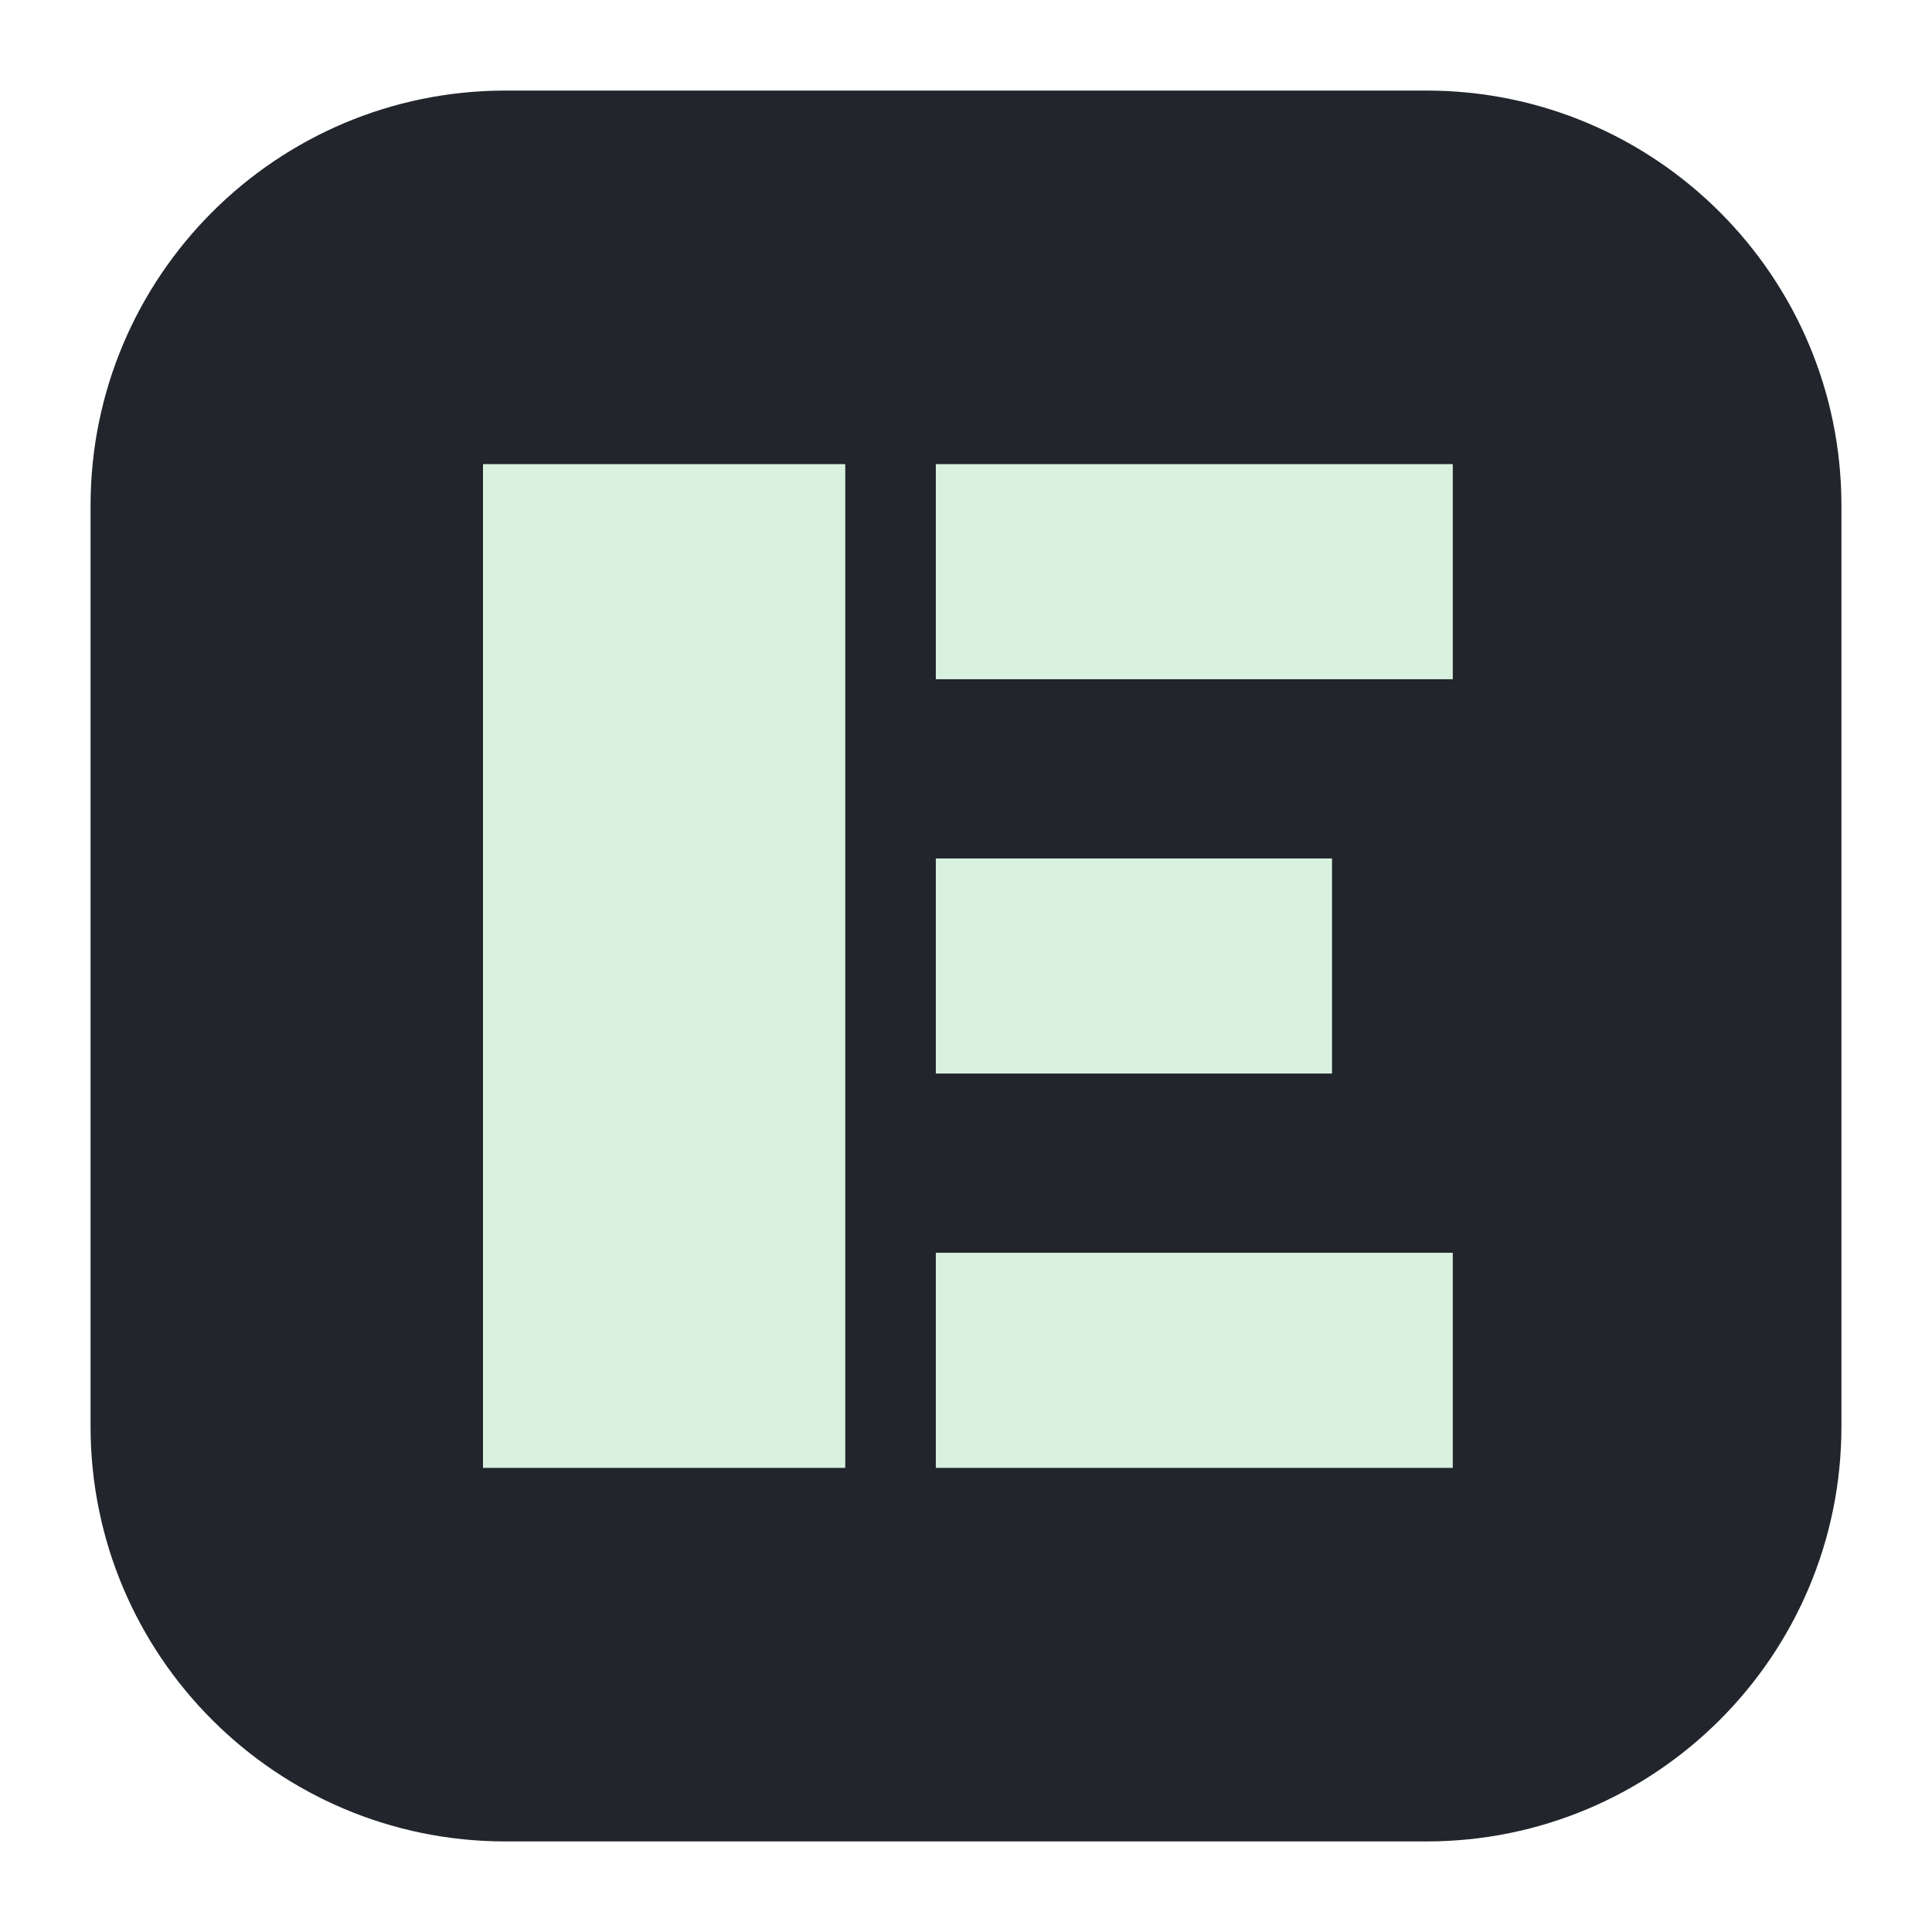
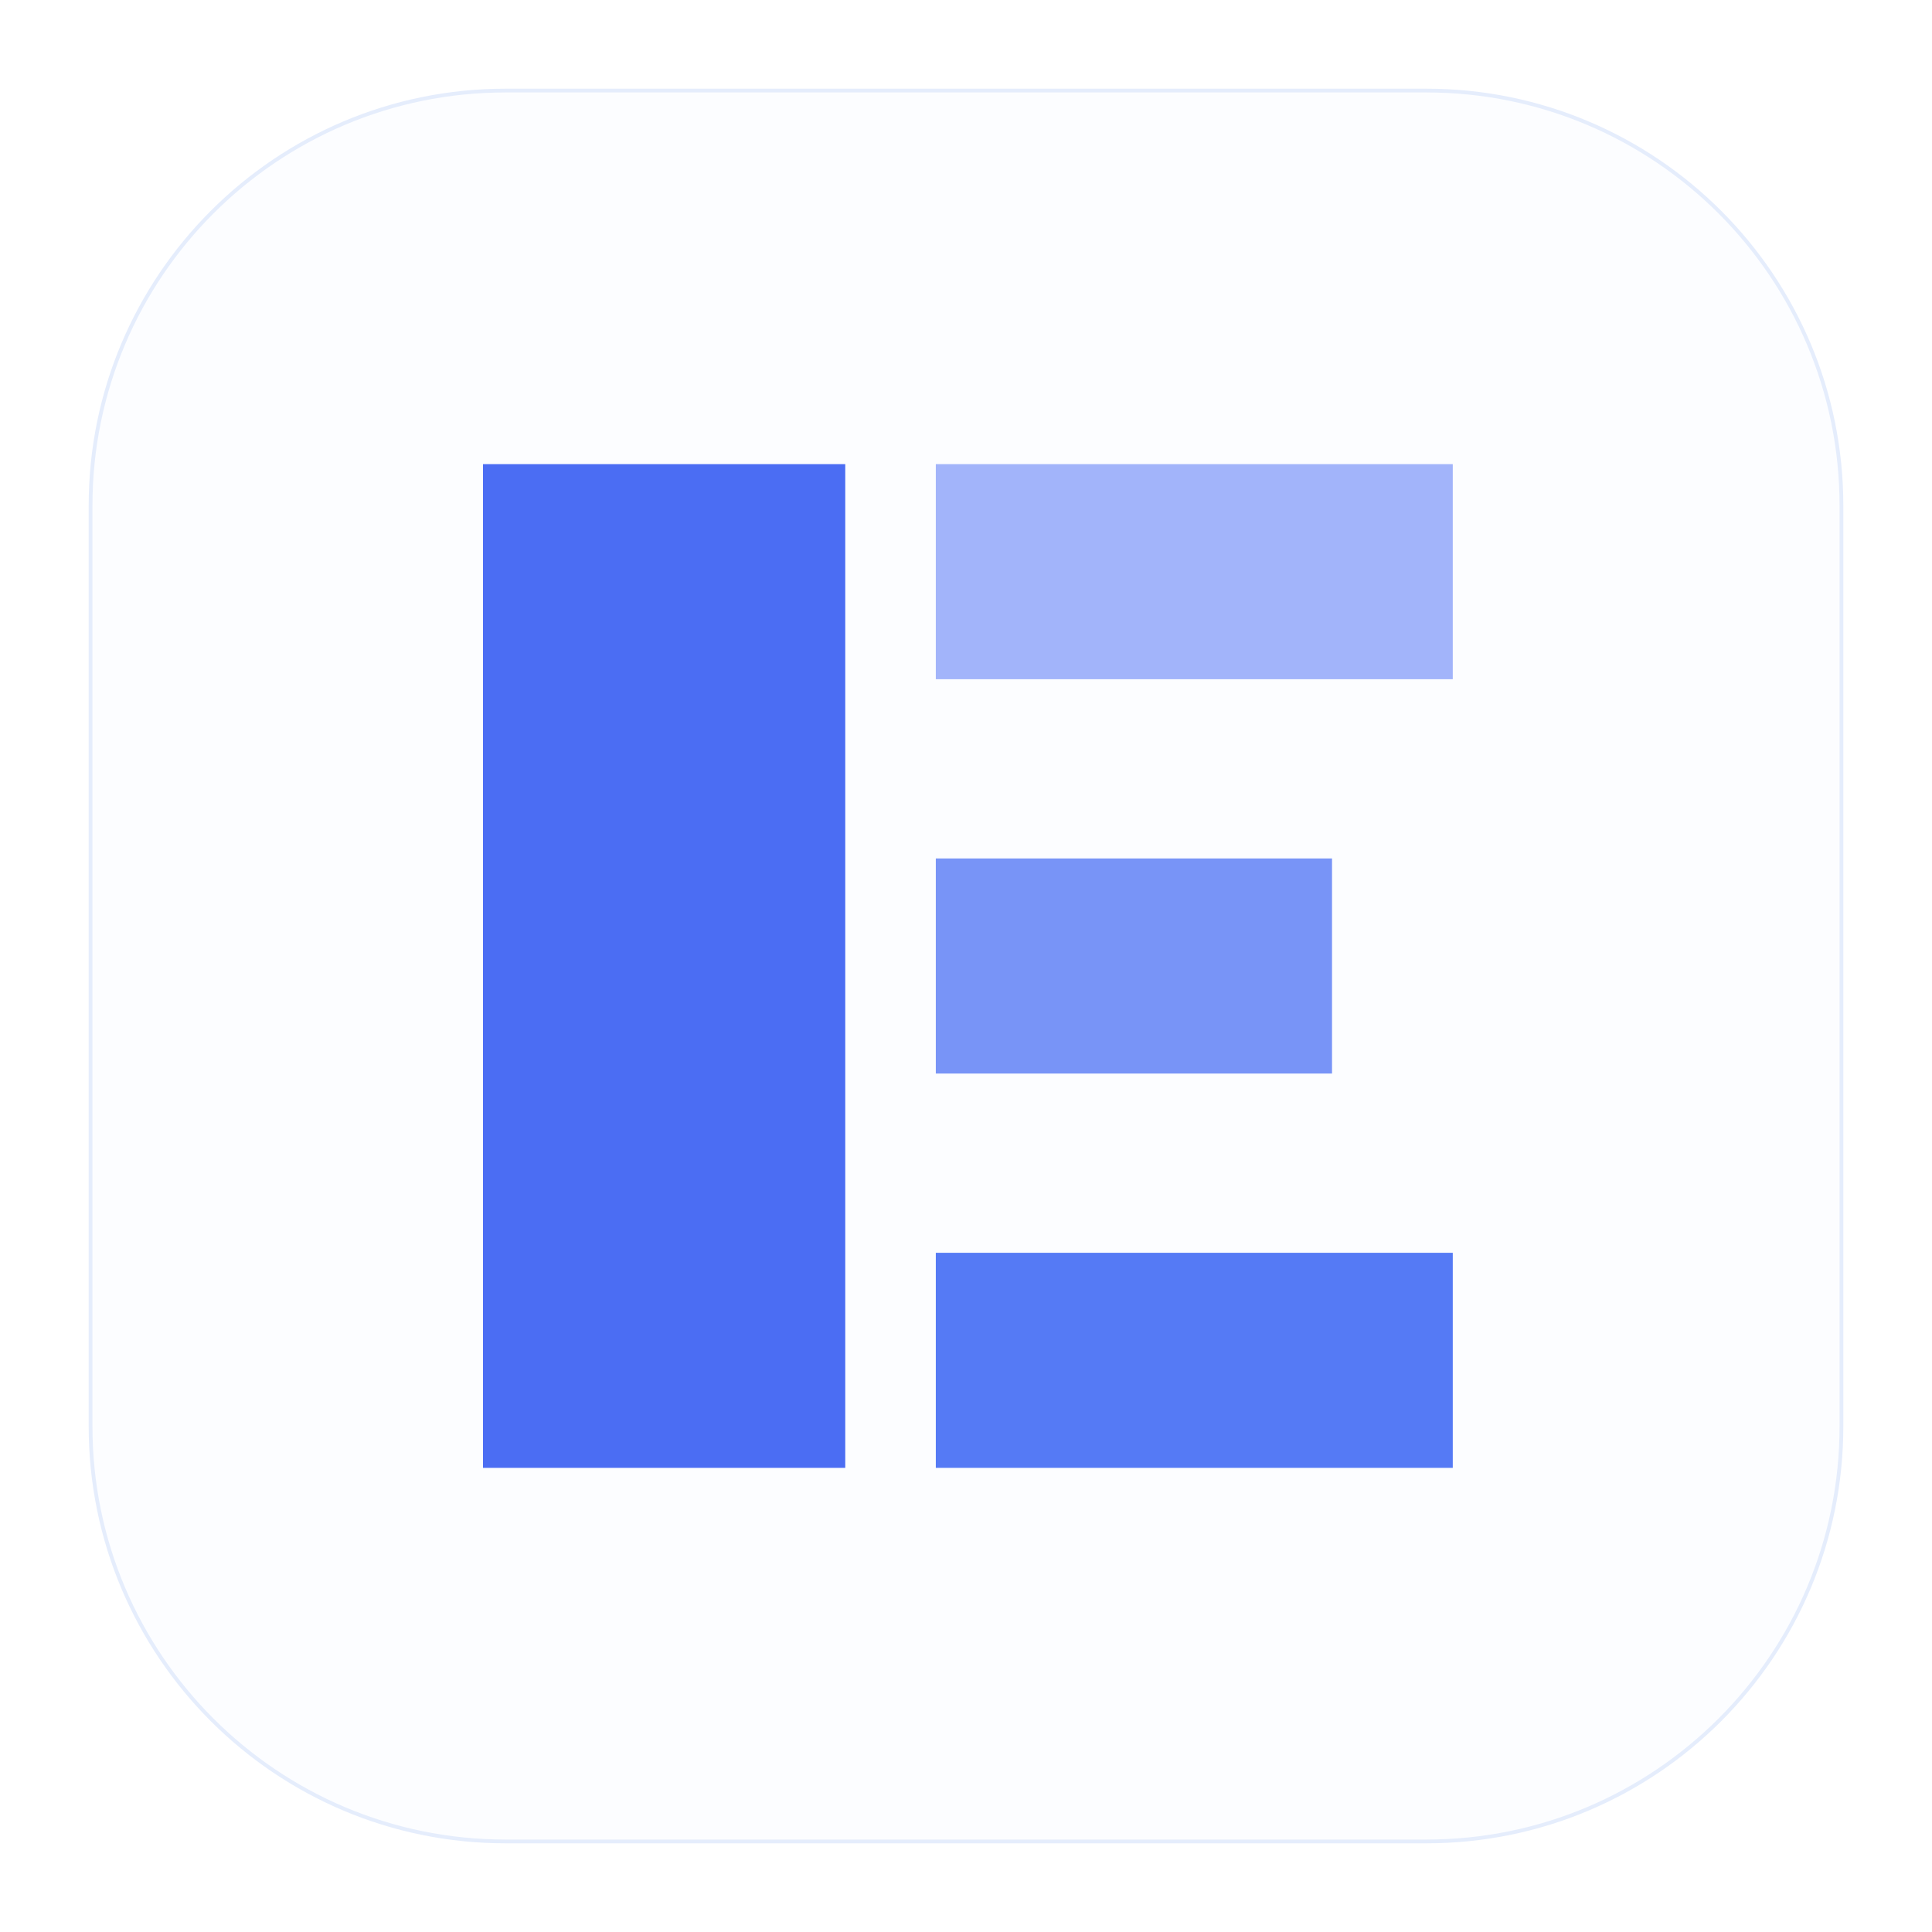
<svg xmlns="http://www.w3.org/2000/svg" viewBox="0 0 1024 1024">
-   <rect x="48" y="48" width="928" height="928" rx="220" fill="#22252c" />
-   <g fill="#d9f2df">
-     <polygon points="256,246 448,246 448,778 256,778" />
-     <polygon points="496,246 770,246 770,360 496,360" />
-     <polygon points="496,455 706,455 706,569 496,569" />
-     <polygon points="496,664 770,664 770,778 496,778" />
-   </g>
+   <rect x="48" y="48" width="928" height="928" rx="220" fill="#fcfdff" stroke="#e5edfc" stroke-width="2" />
+   <polygon fill="#4b6df3" points="256,246 448,246 448,778 256,778" />
+   <polygon fill="#a2b4fa" points="496,246 770,246 770,360 496,360" />
+   <polygon fill="#7894f7" points="496,455 706,455 706,569 496,569" />
+   <polygon fill="#557af5" points="496,664 770,664 770,778 496,778" />
</svg>
